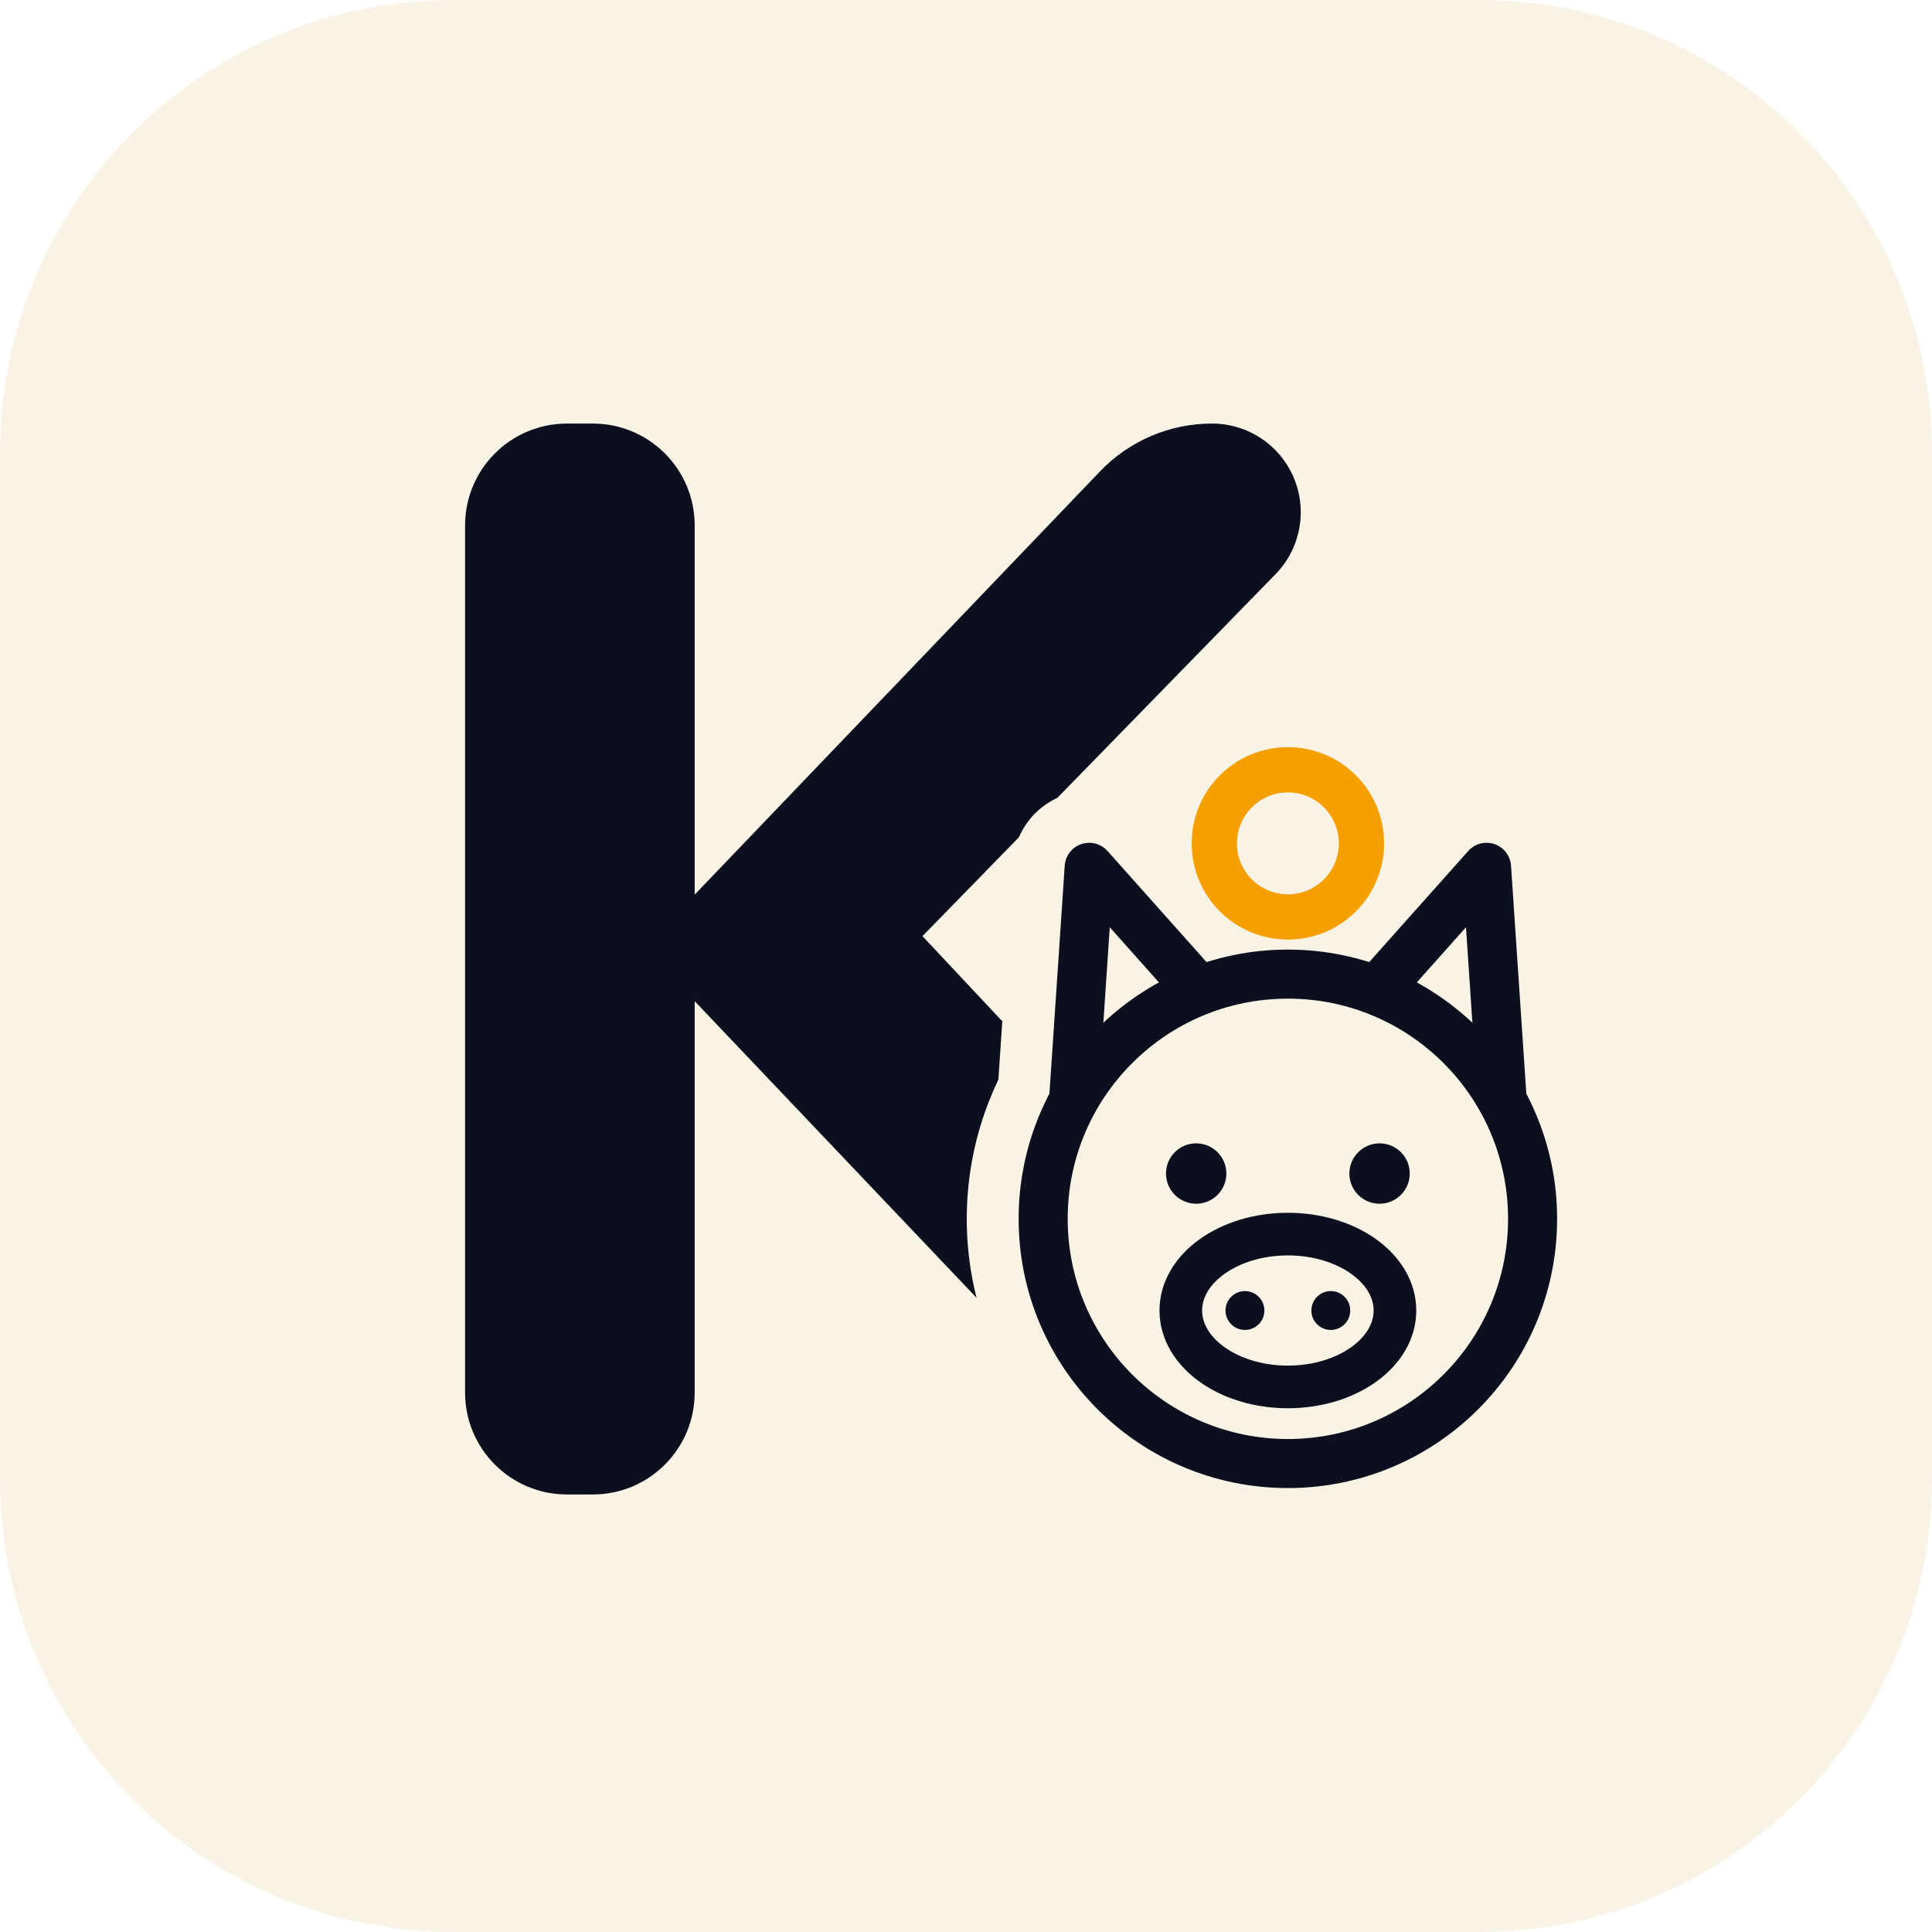
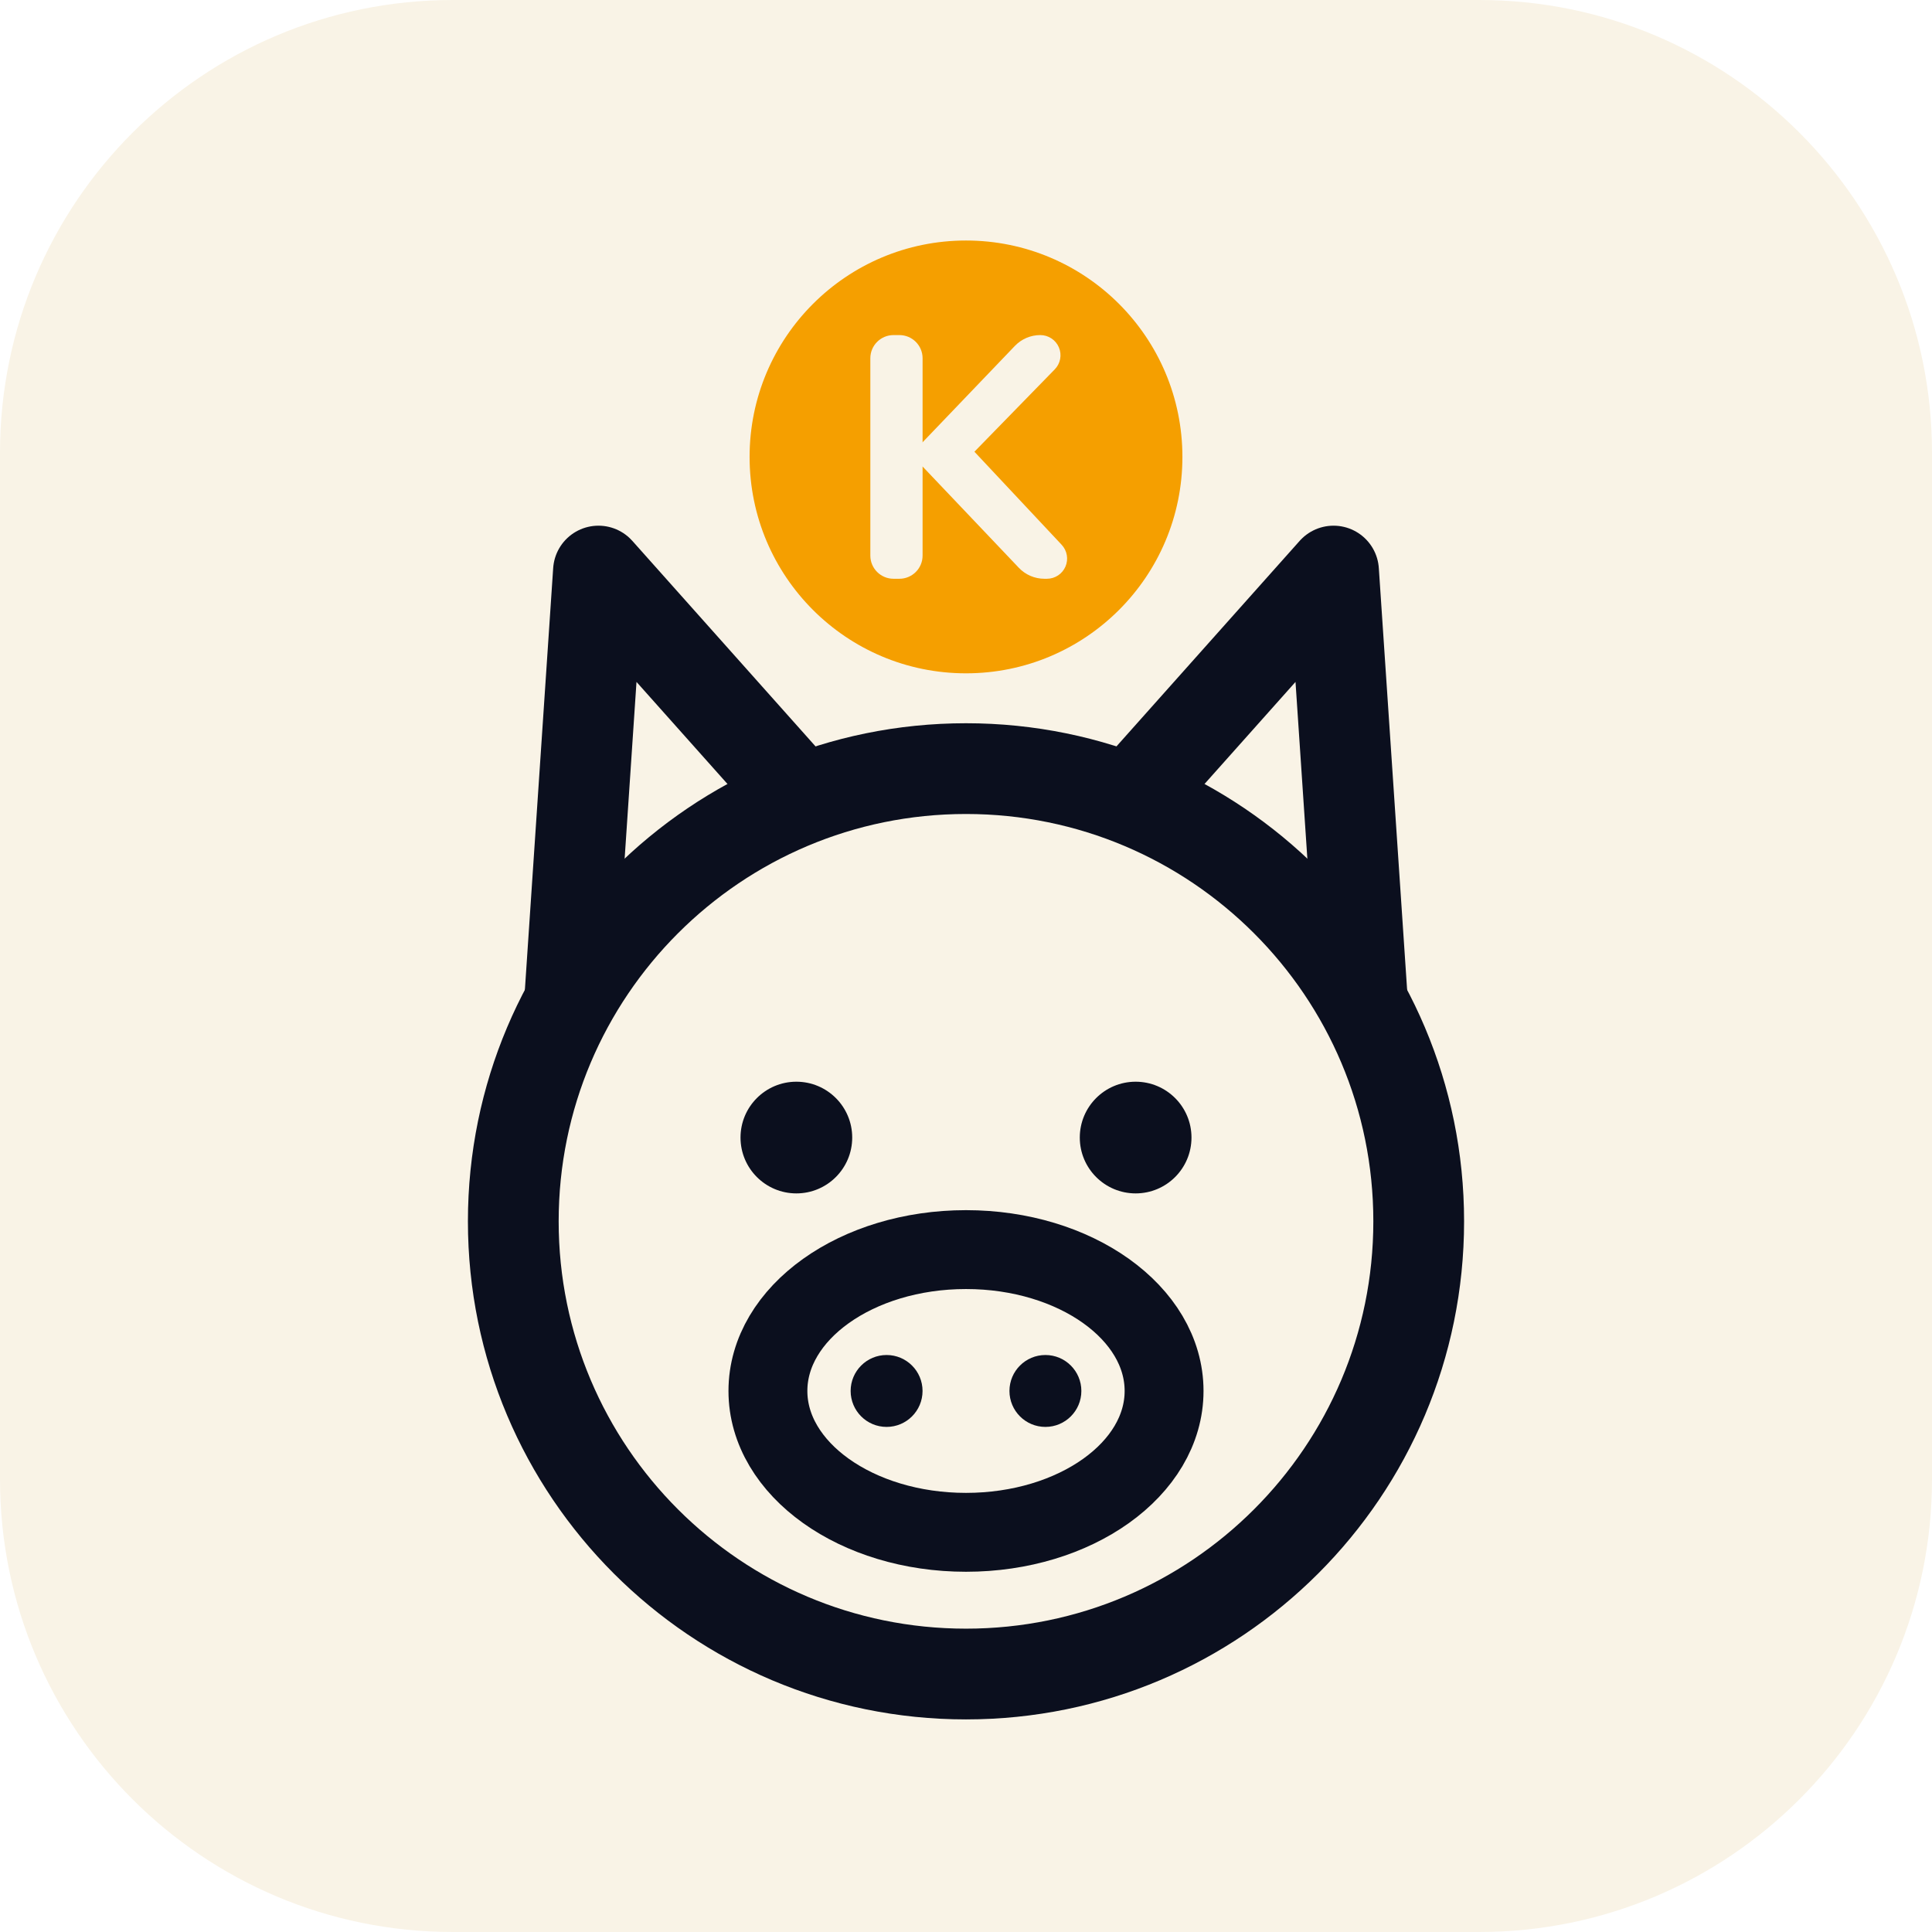
<svg xmlns="http://www.w3.org/2000/svg" viewBox="0 0 1024 1024">
  <rect width="1024" height="1024" rx="240" fill="#F9F3E6" />
-   <g>
-     <g fill="#0B0F1E">
-       <rect x="246.5" y="224.5" width="121.7" height="567.6" rx="54" />
-       <path d="M314.72 530L583.1 249.78A82 82 0 0 1 642.32 224.5L642.43 224.5A47 47 0 0 1 676.07 304.32L455.93 530Z" />
-       <path d="M339.08 500L592.42 766.59A82 82 0 0 0 651.86 792.1L657.84 792.1A47 47 0 0 0 692.13 712.96L464.4 470Z" />
-     </g>
-     <g fill="#F9F3E6" stroke="#F9F3E6" stroke-width="81" stroke-linejoin="round" stroke-linecap="round">
-       <path d="M569 583.4L577.3 459.7L635.6 525.1" />
-       <path d="M796.2 583.4L787.9 459.7L729.6 525.1" />
-       <circle cx="682.6" cy="646" r="129.7" />
-     </g>
+   <g transform="translate(512 512) scale(1.85) translate(0 73.15)">
    <g>
      <g>
-         <circle cx="682.6" cy="447" r="39" fill="none" stroke="#F59F00" stroke-width="24" />
-       </g>
-     </g>
-     <g fill="#F9F3E6" stroke="#0B0F1E" stroke-width="26" stroke-linejoin="round" stroke-linecap="round">
-       <path d="M569 583.4L577.3 459.7L635.6 525.1" />
-       <path d="M796.2 583.4L787.9 459.7L729.6 525.1" />
-       <circle cx="682.6" cy="646" r="129.7" />
-       <g>
-         <g fill="#0B0F1E" stroke="none">
-           <circle cx="634" cy="622" r="16" />
-           <circle cx="731.2" cy="622" r="16" />
-         </g>
        <g>
-           <ellipse cx="682.6" cy="694.6" rx="56.75" ry="40.5" stroke-width="22.6" />
-           <g fill="#0B0F1E" stroke="none">
-             <circle cx="659.85" cy="694.6" r="10.3" />
-             <circle cx="705.35" cy="694.6" r="10.3" />
+           <circle cx="0" cy="-219" r="62" fill="#F59F00" />
+           <g>
+             <g transform="translate(0 -219) scale(0.123) translate(-469.32 -508.3)" fill="#F9F3E6">
+               <rect x="246.5" y="224.5" width="121.7" height="567.6" rx="54" />
+               <path d="M314.72 530L583.1 249.78A82 82 0 0 1 642.32 224.5L642.43 224.5A47 47 0 0 1 676.07 304.32L455.93 530Z" />
+               <path d="M339.08 500L592.42 766.59A82 82 0 0 0 651.86 792.1L657.84 792.1A47 47 0 0 0 692.13 712.96L464.4 470Z" />
+             </g>
          </g>
        </g>
      </g>
    </g>
+     <g>
+       <path pathLength="100" d="M-113.6 -62.6L-105.3 -186.3L-47 -120.9" fill="#F9F3E6" stroke="#0B0F1E" stroke-width="26" stroke-linejoin="round" stroke-linecap="round" />
+       <path pathLength="100" d="M113.6 -62.6L105.3 -186.3L47 -120.9" fill="#F9F3E6" stroke="#0B0F1E" stroke-width="26" stroke-linejoin="round" stroke-linecap="round" />
+       <circle r="129.7" fill="#F9F3E6" />
+       <circle pathLength="100" r="129.7" fill="none" stroke="#0B0F1E" stroke-width="26" />
+       <g>
+         <circle cx="-48.6" cy="-24" r="16" fill="#0B0F1E" />
+         <circle cx="48.6" cy="-24" r="16" fill="#0B0F1E" />
+       </g>
+       <g>
+         <ellipse pathLength="100" cx="0" cy="48.6" rx="56.75" ry="40.5" fill="none" stroke="#0B0F1E" stroke-width="22.6" />
+         <circle cx="-22.75" cy="48.6" r="10.3" fill="#0B0F1E" />
+         <circle cx="22.75" cy="48.6" r="10.3" fill="#0B0F1E" />
+       </g>
+     </g>
  </g>
</svg>
